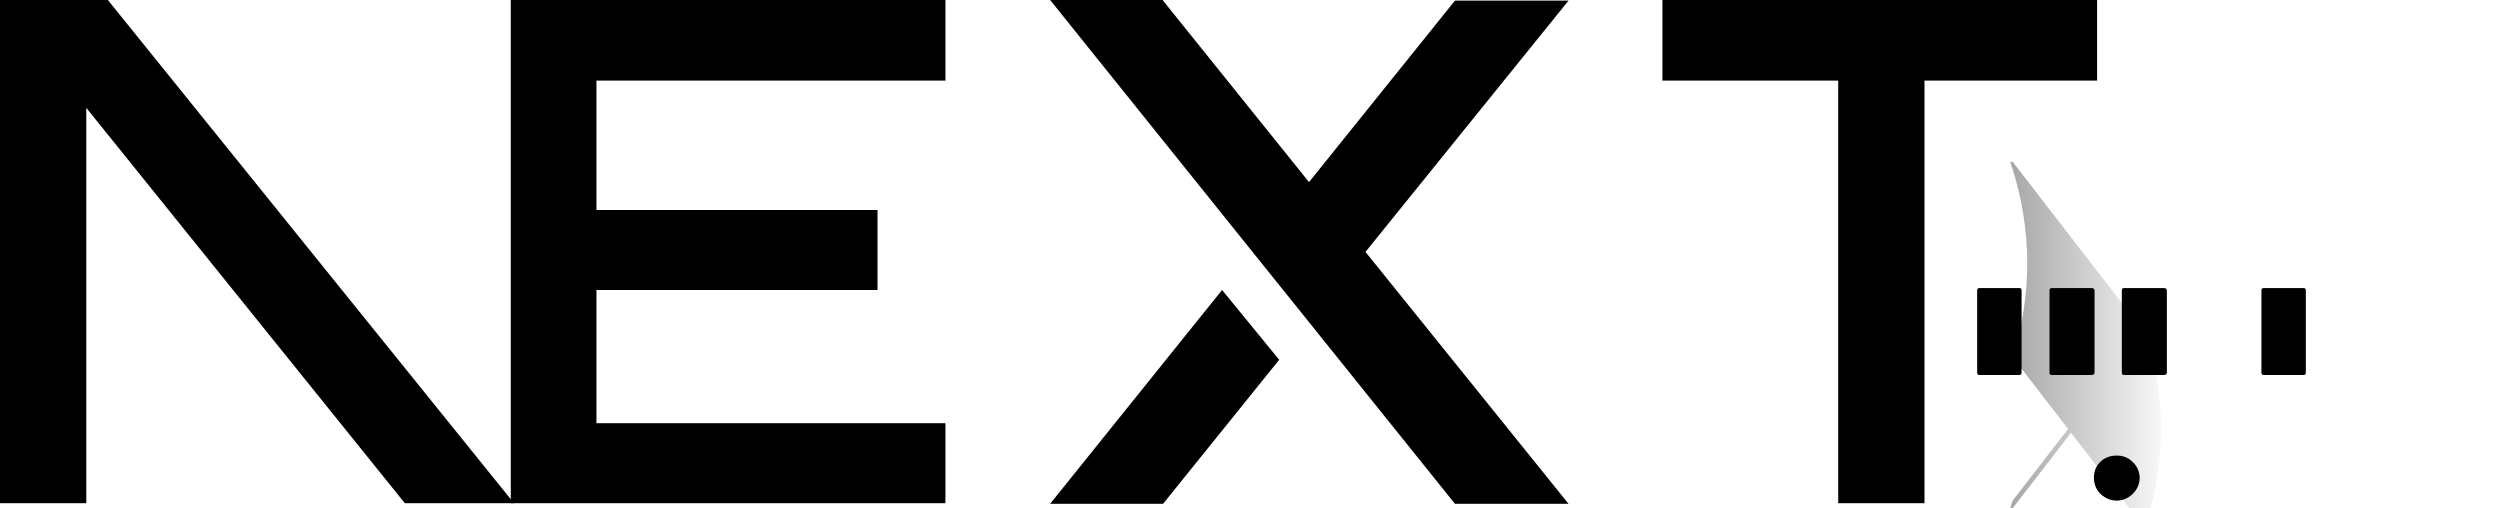
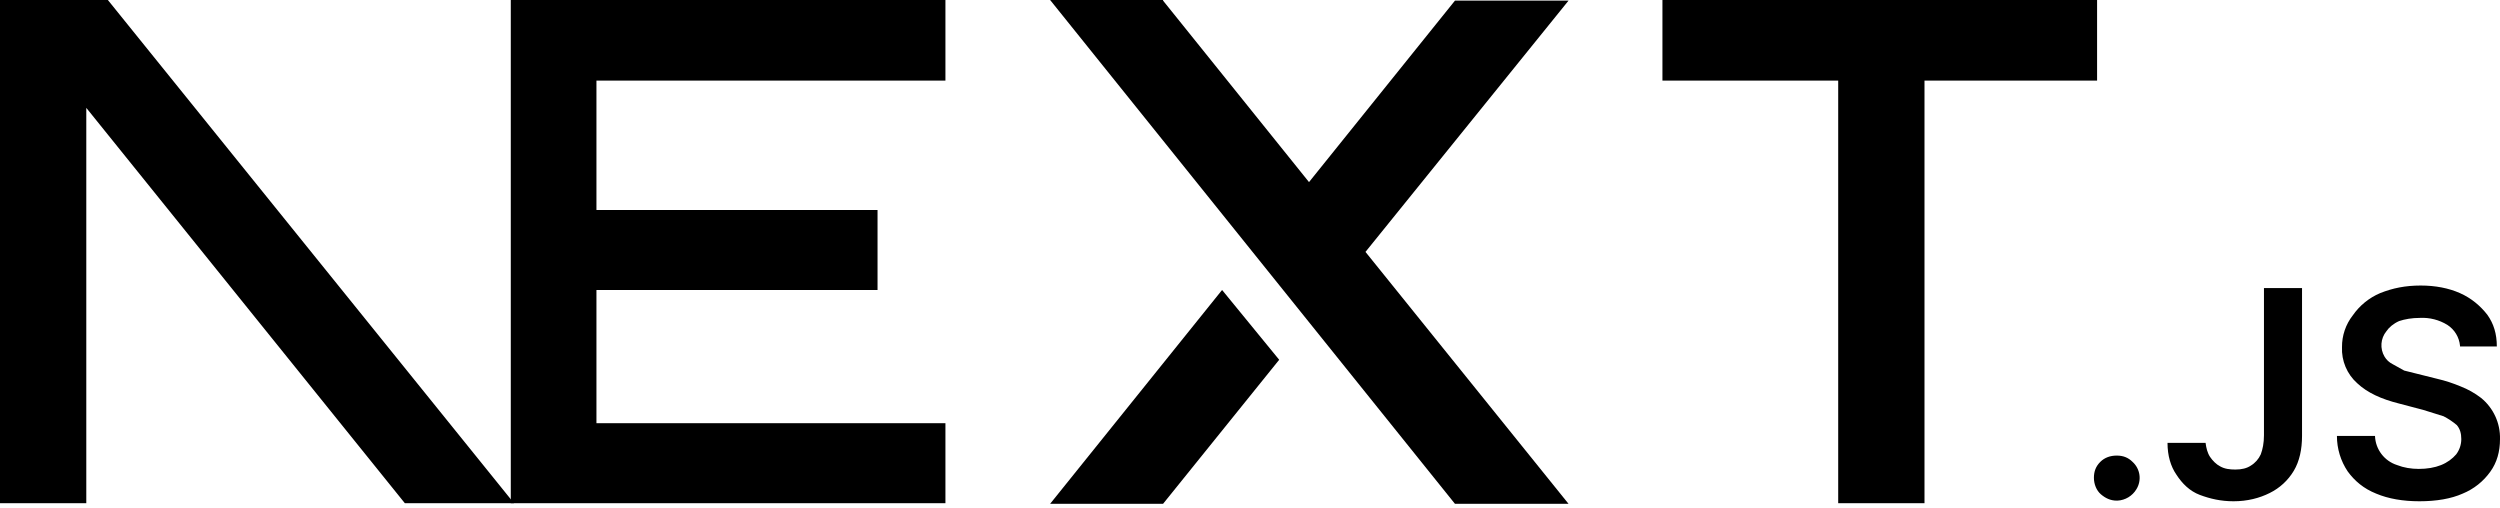
<svg xmlns="http://www.w3.org/2000/svg" fill="none" viewBox="0 0 394 80">
  <path fill="#000" d="M262 0h68.5v12.7h-27.2v66.6h-13.6V12.7H262V0ZM149 0v12.7H94v20.4h44.3v12.6H94v21h55v12.6H80.5V0h68.7zm34.3 0h-17.8l63.8 79.4h17.9l-32-39.7 32-39.6h-17.9l-23 28.6-23-28.6zm18.3 56.7-9-11-27.1 33.7h17.8l18.3-22.7z" />
-   <path fill="#000" d="M81 79.3 17 0H0v79.3h13.6V17l50.2 62.3H81Zm252.6-.4c-1 0-1.8-.4-2.5-1s-1.1-1.6-1.1-2.6.3-1.8 1-2.5 1.6-1 2.6-1 1.8.3 2.5 1a3.4 3.4 0 0 1 .6 4.3 3.7 3.7 0 0 1-3 1.8zm23.2-33.5h6.2c.3 0 .4.1.4.4v12.9c0 .3-.1.4-.4.4h-6.2c-.3 0-.4-.1-.4-.4V45.8c0-.3.1-.4.4-.4zm-22 0h6.2c.3 0 .5.1.5.4v12.9c0 .3-.2.4-.5.4h-6.2c-.3 0-.4-.1-.4-.4V45.8c0-.3.1-.4.4-.4zm-11.4 0h6.2c.3 0 .5.1.5.4v12.9c0 .3-.2.4-.5.4h-6.2c-.3 0-.4-.1-.4-.4V45.8c0-.3.1-.4.4-.4zm-11.4 0h6.2c.3 0 .4.1.4.4v12.9c0 .3-.1.4-.4.4h-6.2c-.3 0-.4-.1-.4-.4V45.8c0-.3.1-.4.4-.4z" />
-   <path fill="url(#a)" d="m317.2 78.9-.4 1.2h.4l21.1-27.3-21.1-27.3h-.4l.4 1.2a50 50 0 0 1 2.3 14.8 50 50 0 0 1-2.3 14.8l21.1 27.3h.4l-.4-1.2a50 50 0 0 0 2.3-14.8 50 50 0 0 0-2.3-14.8l.4-1.2h-.4l-21.1 27.3z" />
-   <defs>
-     <linearGradient id="a" x1="267.5" x2="342.8" y1="27.8" y2="27.8" gradientUnits="userSpaceOnUse">
-       <stop />
-       <stop offset="1" stop-opacity="0" />
-     </linearGradient>
-   </defs>
+   <path fill="#000" d="M81 79.3 17 0H0v79.3h13.6V17l50.2 62.3H81Zm252.6-.4c-1 0-1.8-.4-2.5-1s-1.1-1.6-1.1-2.6.3-1.8 1-2.5 1.6-1 2.6-1 1.8.3 2.5 1a3.4 3.4 0 0 1 .6 4.3 3.7 3.7 0 0 1-3 1.8zm23.2-33.5h6v23.3c0 2.1-.4 4-1.3 5.5a9.1 9.1 0 0 1-3.8 3.5c-1.6.8-3.5 1.3-5.7 1.3-2 0-3.7-.4-5.3-1s-2.8-1.8-3.7-3.2c-.9-1.3-1.4-3-1.4-5h6c.1.8.3 1.6.7 2.2s1 1.2 1.6 1.5c.7.4 1.5.5 2.4.5 1 0 1.8-.2 2.4-.6a4 4 0 0 0 1.6-1.8c.3-.8.5-1.8.5-3V45.5zm30.9 9.1a4.4 4.4 0 0 0-2-3.3 7.5 7.5 0 0 0-4.3-1.1c-1.3 0-2.4.2-3.3.5-.9.4-1.6 1-2 1.6a3.5 3.5 0 0 0-.3 4c.3.5.7.9 1.3 1.2l1.8 1 2 .5 3.2.8c1.3.3 2.5.7 3.7 1.2a13 13 0 0 1 3.2 1.8 8.1 8.1 0 0 1 3 6.5c0 2-.5 3.7-1.5 5.1a10 10 0 0 1-4.4 3.5c-1.8.8-4.1 1.2-6.8 1.2-2.6 0-4.9-.4-6.8-1.2-2-.8-3.4-2-4.5-3.5a10 10 0 0 1-1.7-5.6h6a5 5 0 0 0 3.5 4.6c1 .4 2.2.6 3.4.6 1.3 0 2.5-.2 3.5-.6 1-.4 1.8-1 2.4-1.7a4 4 0 0 0 .8-2.4c0-.9-.2-1.6-.7-2.2a11 11 0 0 0-2.1-1.4l-3.2-1-3.8-1c-2.8-.7-5-1.7-6.6-3.2a7.2 7.2 0 0 1-2.4-5.7 8 8 0 0 1 1.7-5 10 10 0 0 1 4.3-3.5c2-.8 4-1.2 6.4-1.2 2.3 0 4.4.4 6.2 1.2 1.8.8 3.2 2 4.3 3.4 1 1.4 1.5 3 1.5 5h-5.8z" />
</svg>
